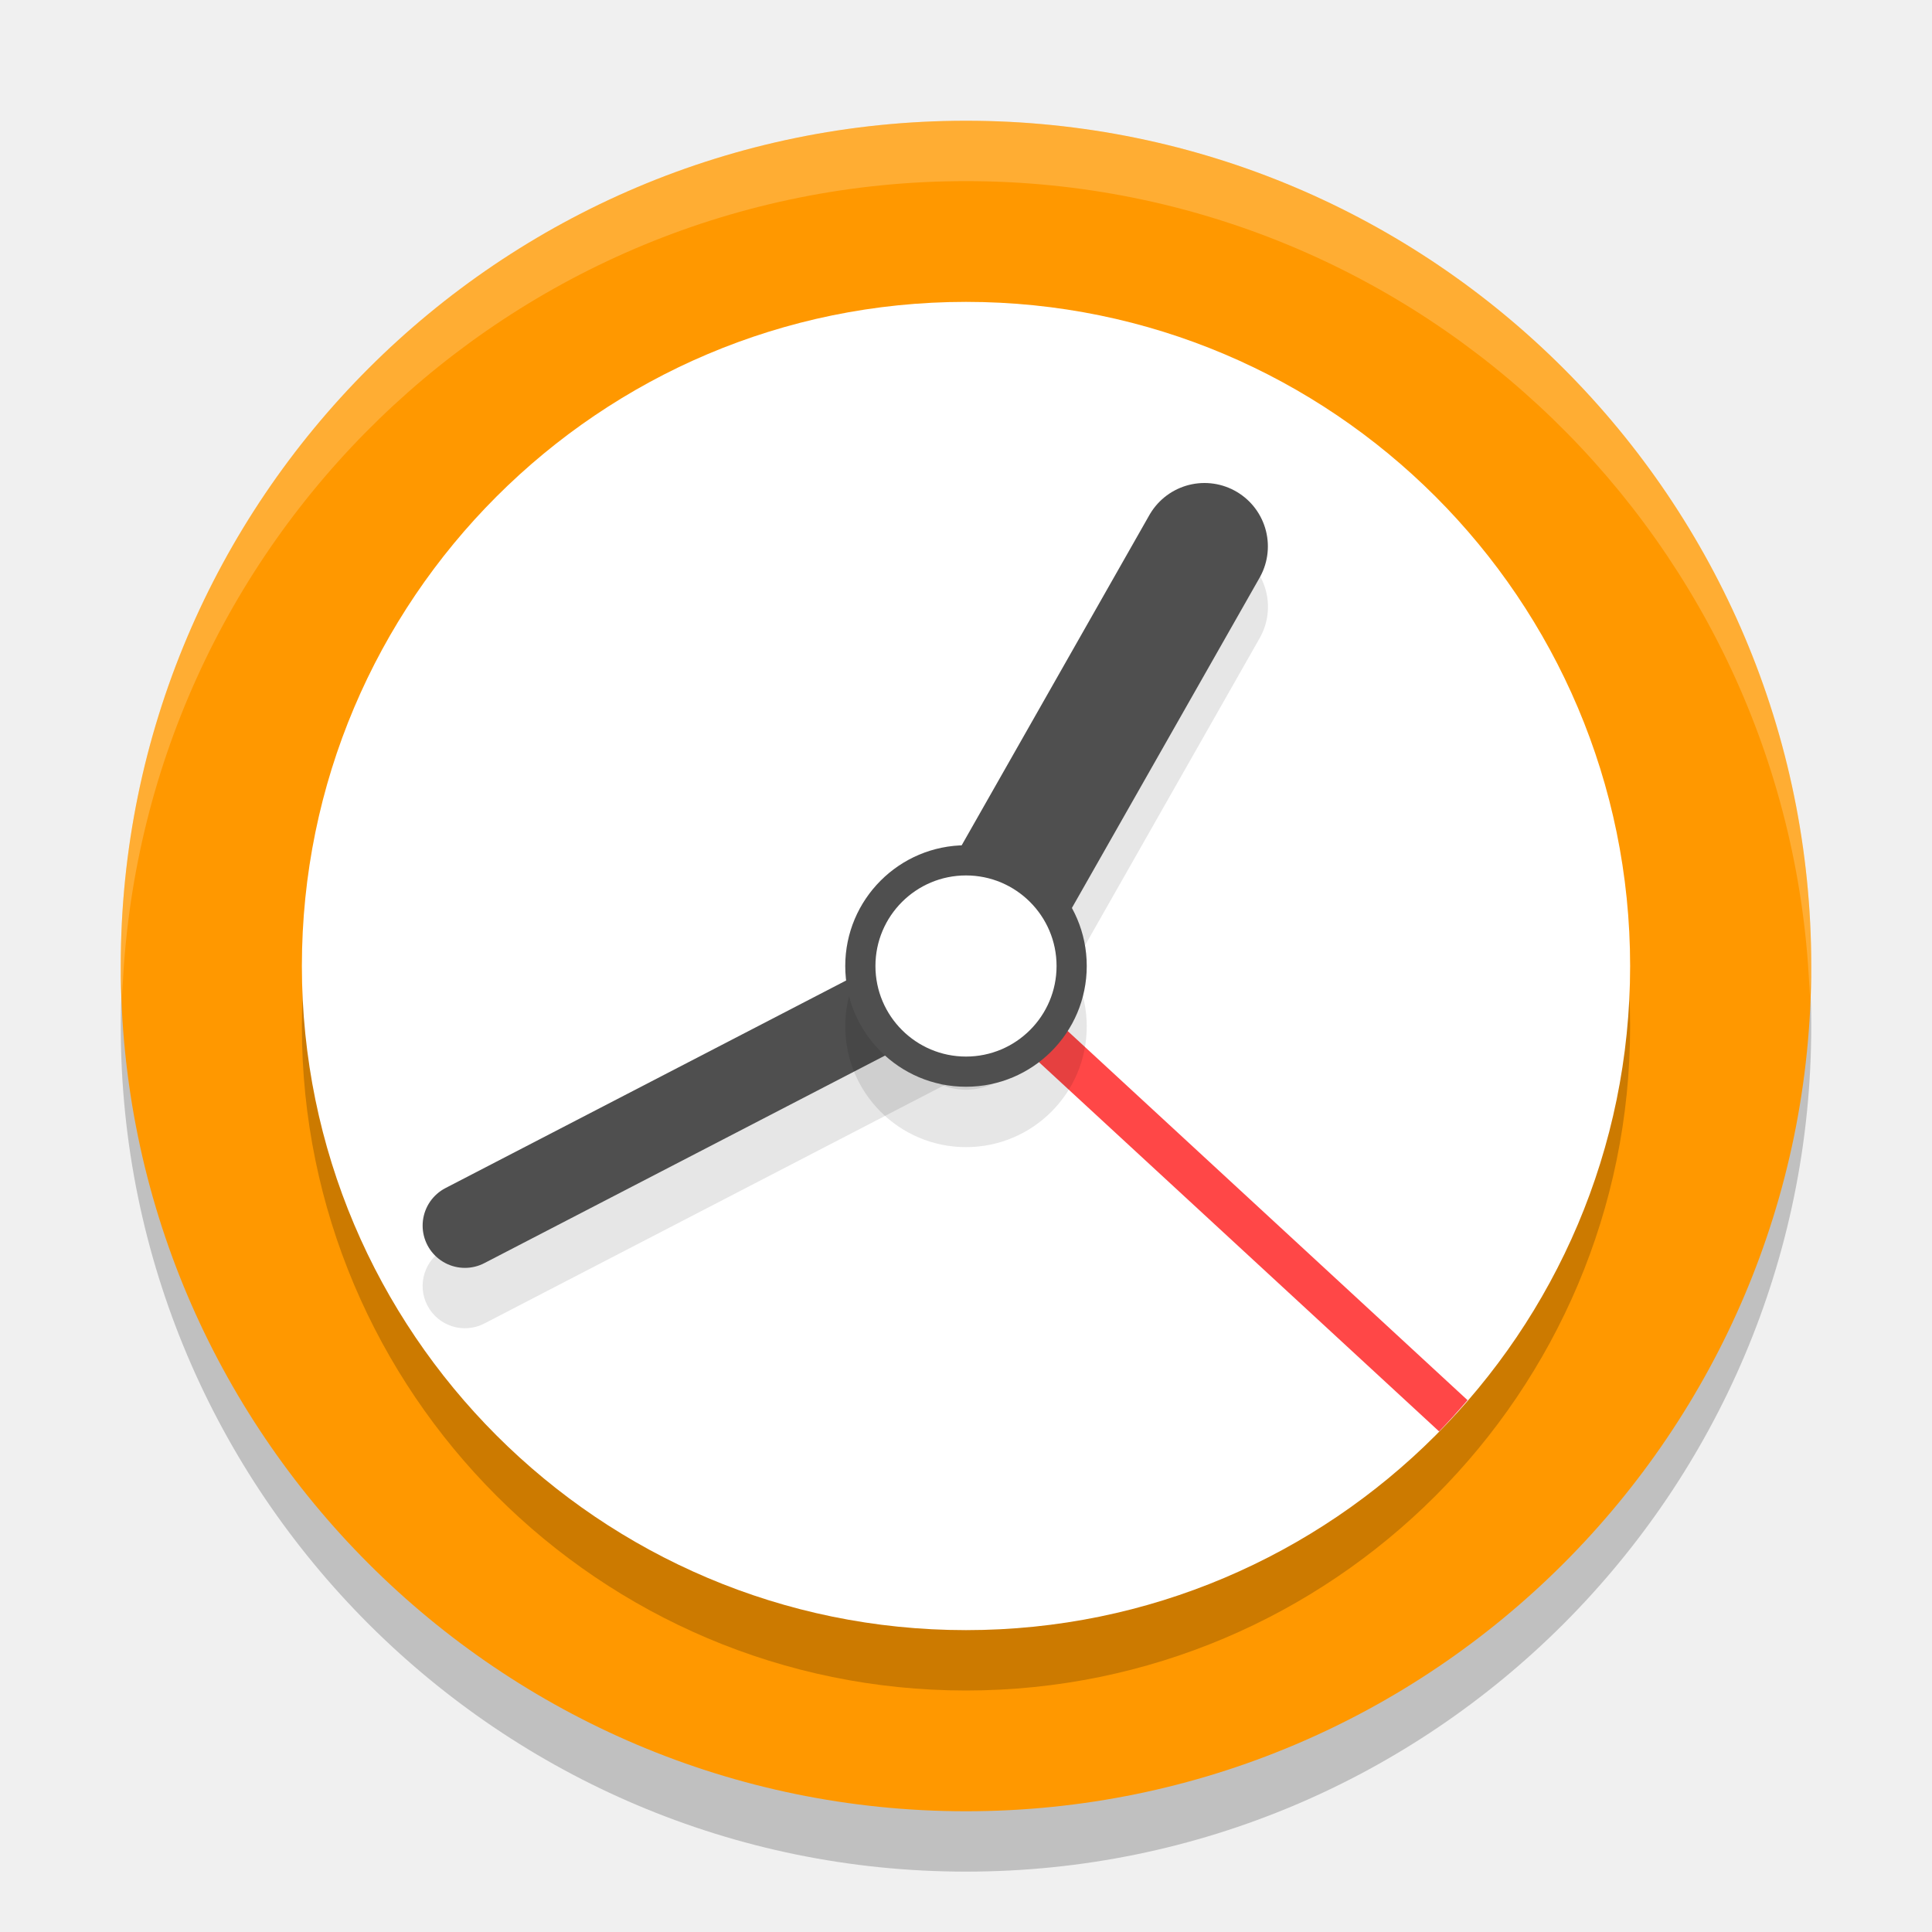
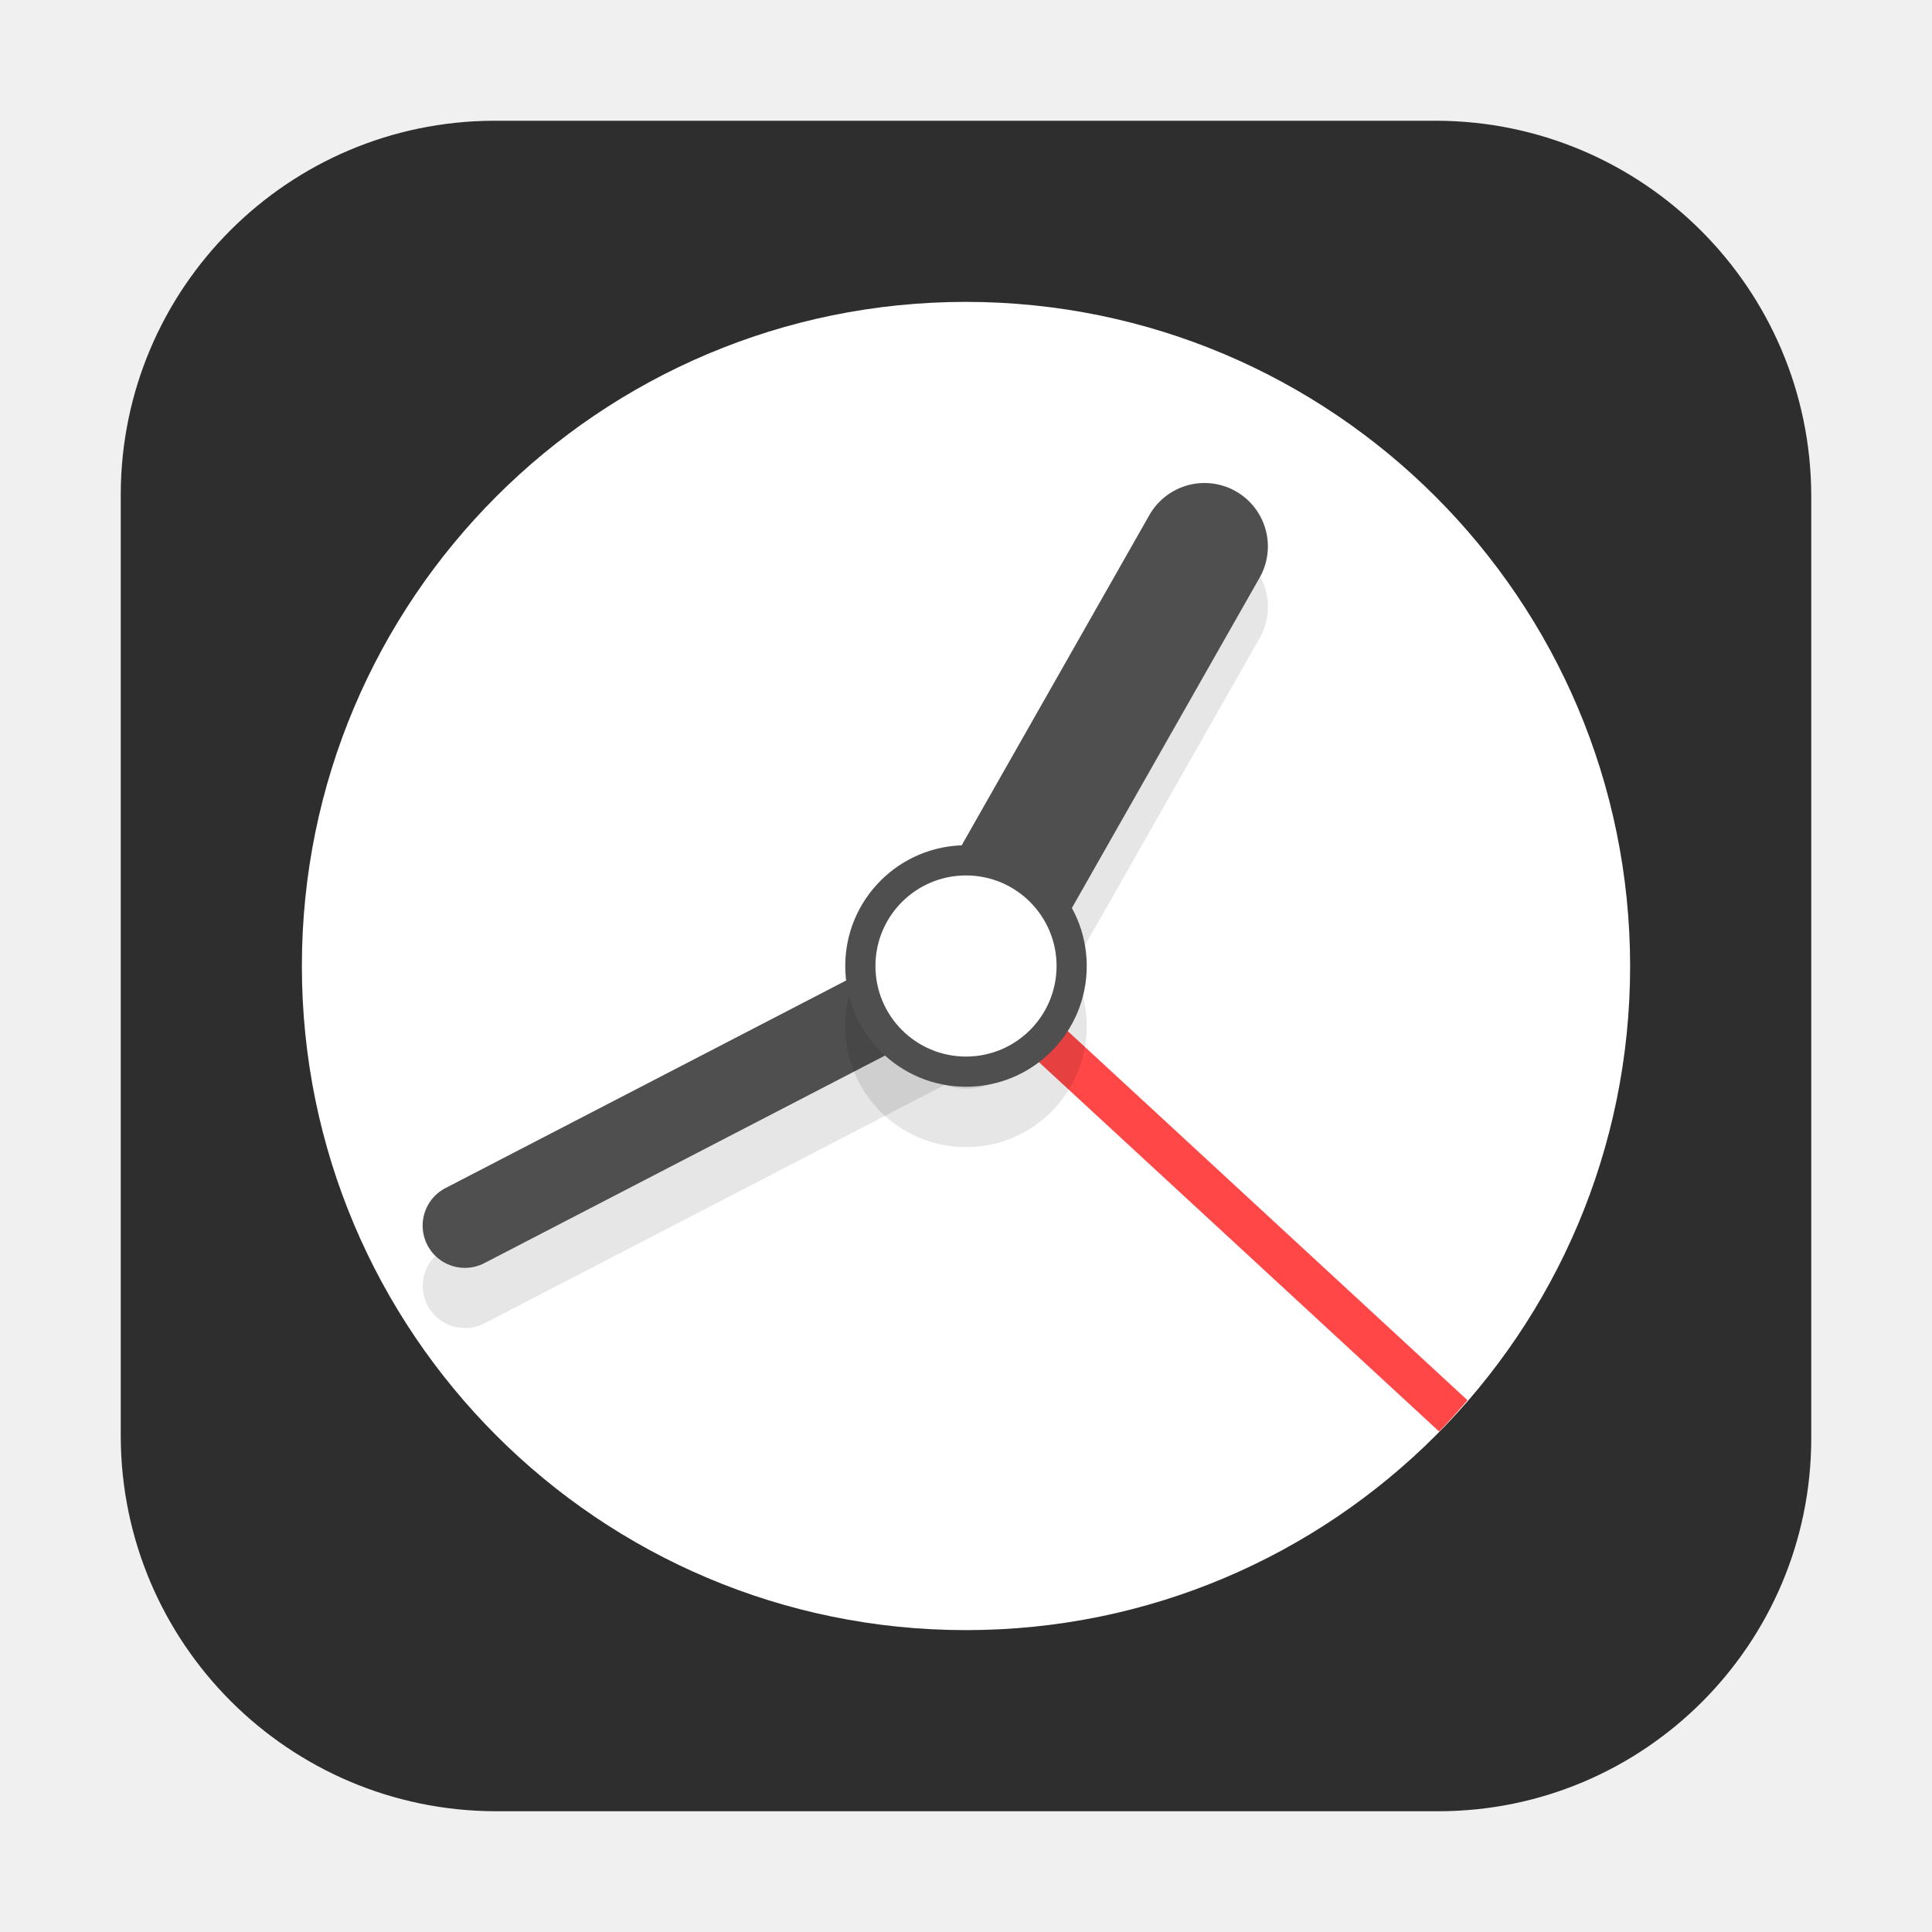
- <svg xmlns="http://www.w3.org/2000/svg" width="32" height="32" version="1.1">
-   <path style="opacity:0.2" d="M 16,3 C 8.275,3 2,9.275 2,17 2,24.725 8.275,31 16,31 23.725,31 30,24.725 30,17 30,9.275 23.725,3 16,3 Z" />
-   <path style="fill:#ff9800" d="M 16,2 C 8.275,2 2,8.275 2,16 2,23.725 8.275,30 16,30 23.725,30 30,23.725 30,16 30,8.275 23.725,2 16,2 Z" />
-   <path style="opacity:0.2" d="M 16,6 C 9.931,6 5,10.931 5,17 5,23.069 9.931,28 16,28 22.069,28 27,23.069 27,17 27,10.931 22.069,6 16,6 Z" />
-   <path style="fill:#ffffff" d="M 16,5 C 9.931,5 5,9.931 5,16 5,22.069 9.931,27 16,27 22.069,27 27,22.069 27,16 27,9.931 22.069,5 16,5 Z" />
-   <path style="font-variation-settings:normal;inline-size:0;fill:#ff4747;stop-color:#000000" d="M 16.238 15.742 L 15.762 16.258 L 23.836 23.709 C 23.999 23.543 24.154 23.368 24.307 23.191 L 16.238 15.742 z" />
-   <path style="font-variation-settings:normal;inline-size:0;opacity:0.1;stop-color:#000000" d="m 15.99,16.301 a 0.7,0.7 0 0 0 -0.312,0.078 l -8.299,4.299 a 0.7,0.7 0 0 0 -0.301,0.943 0.7,0.7 0 0 0 0.943,0.301 l 8.301,-4.301 a 0.7,0.7 0 0 0 0.299,-0.943 0.7,0.7 0 0 0 -0.631,-0.377 z" />
-   <path style="fill:none;stroke:#4f4f4f;stroke-width:1.4;stroke-linecap:round;stroke-linejoin:round" d="M 7.7,20.3 16,16" />
-   <path style="font-variation-settings:normal;inline-size:0;opacity:0.1;stop-color:#000000" d="m 19.977,9 a 1.05,1.05 0 0 0 -0.939,0.531 l -3.949,6.949 a 1.05,1.05 0 0 0 0.393,1.432 1.05,1.05 0 0 0 1.432,-0.393 l 3.951,-6.951 A 1.05,1.05 0 0 0 20.469,9.137 1.05,1.05 0 0 0 19.977,9 Z" />
-   <path style="fill:none;stroke:#4f4f4f;stroke-width:2.1;stroke-linecap:round;stroke-linejoin:round" d="M 16,16 19.95,9.05" />
-   <path style="opacity:0.1" d="m 16,15 c -1.104,0 -2,0.896 -2,2 0,1.104 0.896,2 2,2 1.104,0 2,-0.896 2,-2 0,-1.104 -0.896,-2 -2,-2 z" />
-   <path style="fill:#4f4f4f" d="m 16,14 c -1.104,0 -2,0.896 -2,2 0,1.104 0.896,2 2,2 1.104,0 2,-0.896 2,-2 0,-1.104 -0.896,-2 -2,-2 z" />
-   <path style="fill:#ffffff;opacity:0.2" d="M 16 2 C 8.275 2 2 8.275 2 16 C 2 16.169 2.019 16.333 2.025 16.5 C 2.291 9.008 8.444 3 16 3 C 23.556 3 29.709 9.008 29.975 16.5 C 29.981 16.333 30 16.169 30 16 C 30 8.275 23.725 2 16 2 z" />
-   <path style="fill:#ffffff" d="m 16,14.5 c -0.828,0 -1.5,0.672 -1.5,1.5 0,0.828 0.672,1.5 1.5,1.5 0.828,0 1.5,-0.672 1.5,-1.5 0,-0.828 -0.672,-1.5 -1.5,-1.5 z" />
+ <svg xmlns="http://www.w3.org/2000/svg" height="16px" width="16px" viewBox="0 0 16 16">
+   <defs>
+     <style>.cls-1{fill:#2e2e2e;}.cls-2{fill:#fff;}.cls-3{fill:#ff4747;}.cls-4{isolation:isolate;opacity:0.1;}.cls-5,.cls-6{fill:none;stroke:#4f4f4f;stroke-linecap:round;stroke-linejoin:round;}.cls-5{stroke-width:0.7px;}.cls-6{stroke-width:1.05px;}.cls-7{fill:#4f4f4f;}</style>
+   </defs>
+   <g id="svg6">
+     <g id="layer1">
+       <path id="rect51" class="cls-1" d="M4.09,1h7.806A3.112,3.112,0,0,1,15,4.103V11.91A3.09,3.09,0,0,1,11.91,15H4.103A3.112,3.112,0,0,1,1,11.897V4.09A3.099,3.099,0,0,1,4.09,1Z" />
+     </g>
+   </g>
+   <g id="Camada_4" data-name="Camada 4">
+     <path class="cls-2" d="M8,2.5A5.5,5.5,0,1,0,13.5,8,5.504,5.504,0,0,0,8,2.5Z" />
+     <path class="cls-3" d="M8.119,7.871l-.238.258,4.037,3.726c.082-.083.159-.171.235-.259Z" />
+     <path class="cls-4" d="M7.995,8.15a.35.35,0,0,0-.156.039L3.69,10.339a.35.35,0,0,0-.15.471l0,0a.35.35,0,0,0,.471.15l0,0,4.15-2.15a.35.35,0,0,0-.166-.66Z" />
+     <path class="cls-5" d="M3.85,10.15,8,8" />
+     <path class="cls-4" d="M9.988,4.5a.525.525,0,0,0-.47.266L7.544,8.24a.525.525,0,0,0,.912.52l1.976-3.476a.525.525,0,0,0-.197-.716h0A.525.525,0,0,0,9.988,4.5Z" />
+     <path class="cls-6" d="M8,8,9.975,4.525" />
+     <path class="cls-4" d="M8,7.5a1,1,0,1,0,1,1A1.001,1.001,0,0,0,8,7.5Z" />
+     <path class="cls-7" d="M8,7A1,1,0,1,0,9,8,1.001,1.001,0,0,0,8,7Z" />
+     <path class="cls-2" d="M8,7.25A.75.75,0,1,0,8.75,8,.75.75,0,0,0,8,7.25Z" />
+   </g>
</svg>
